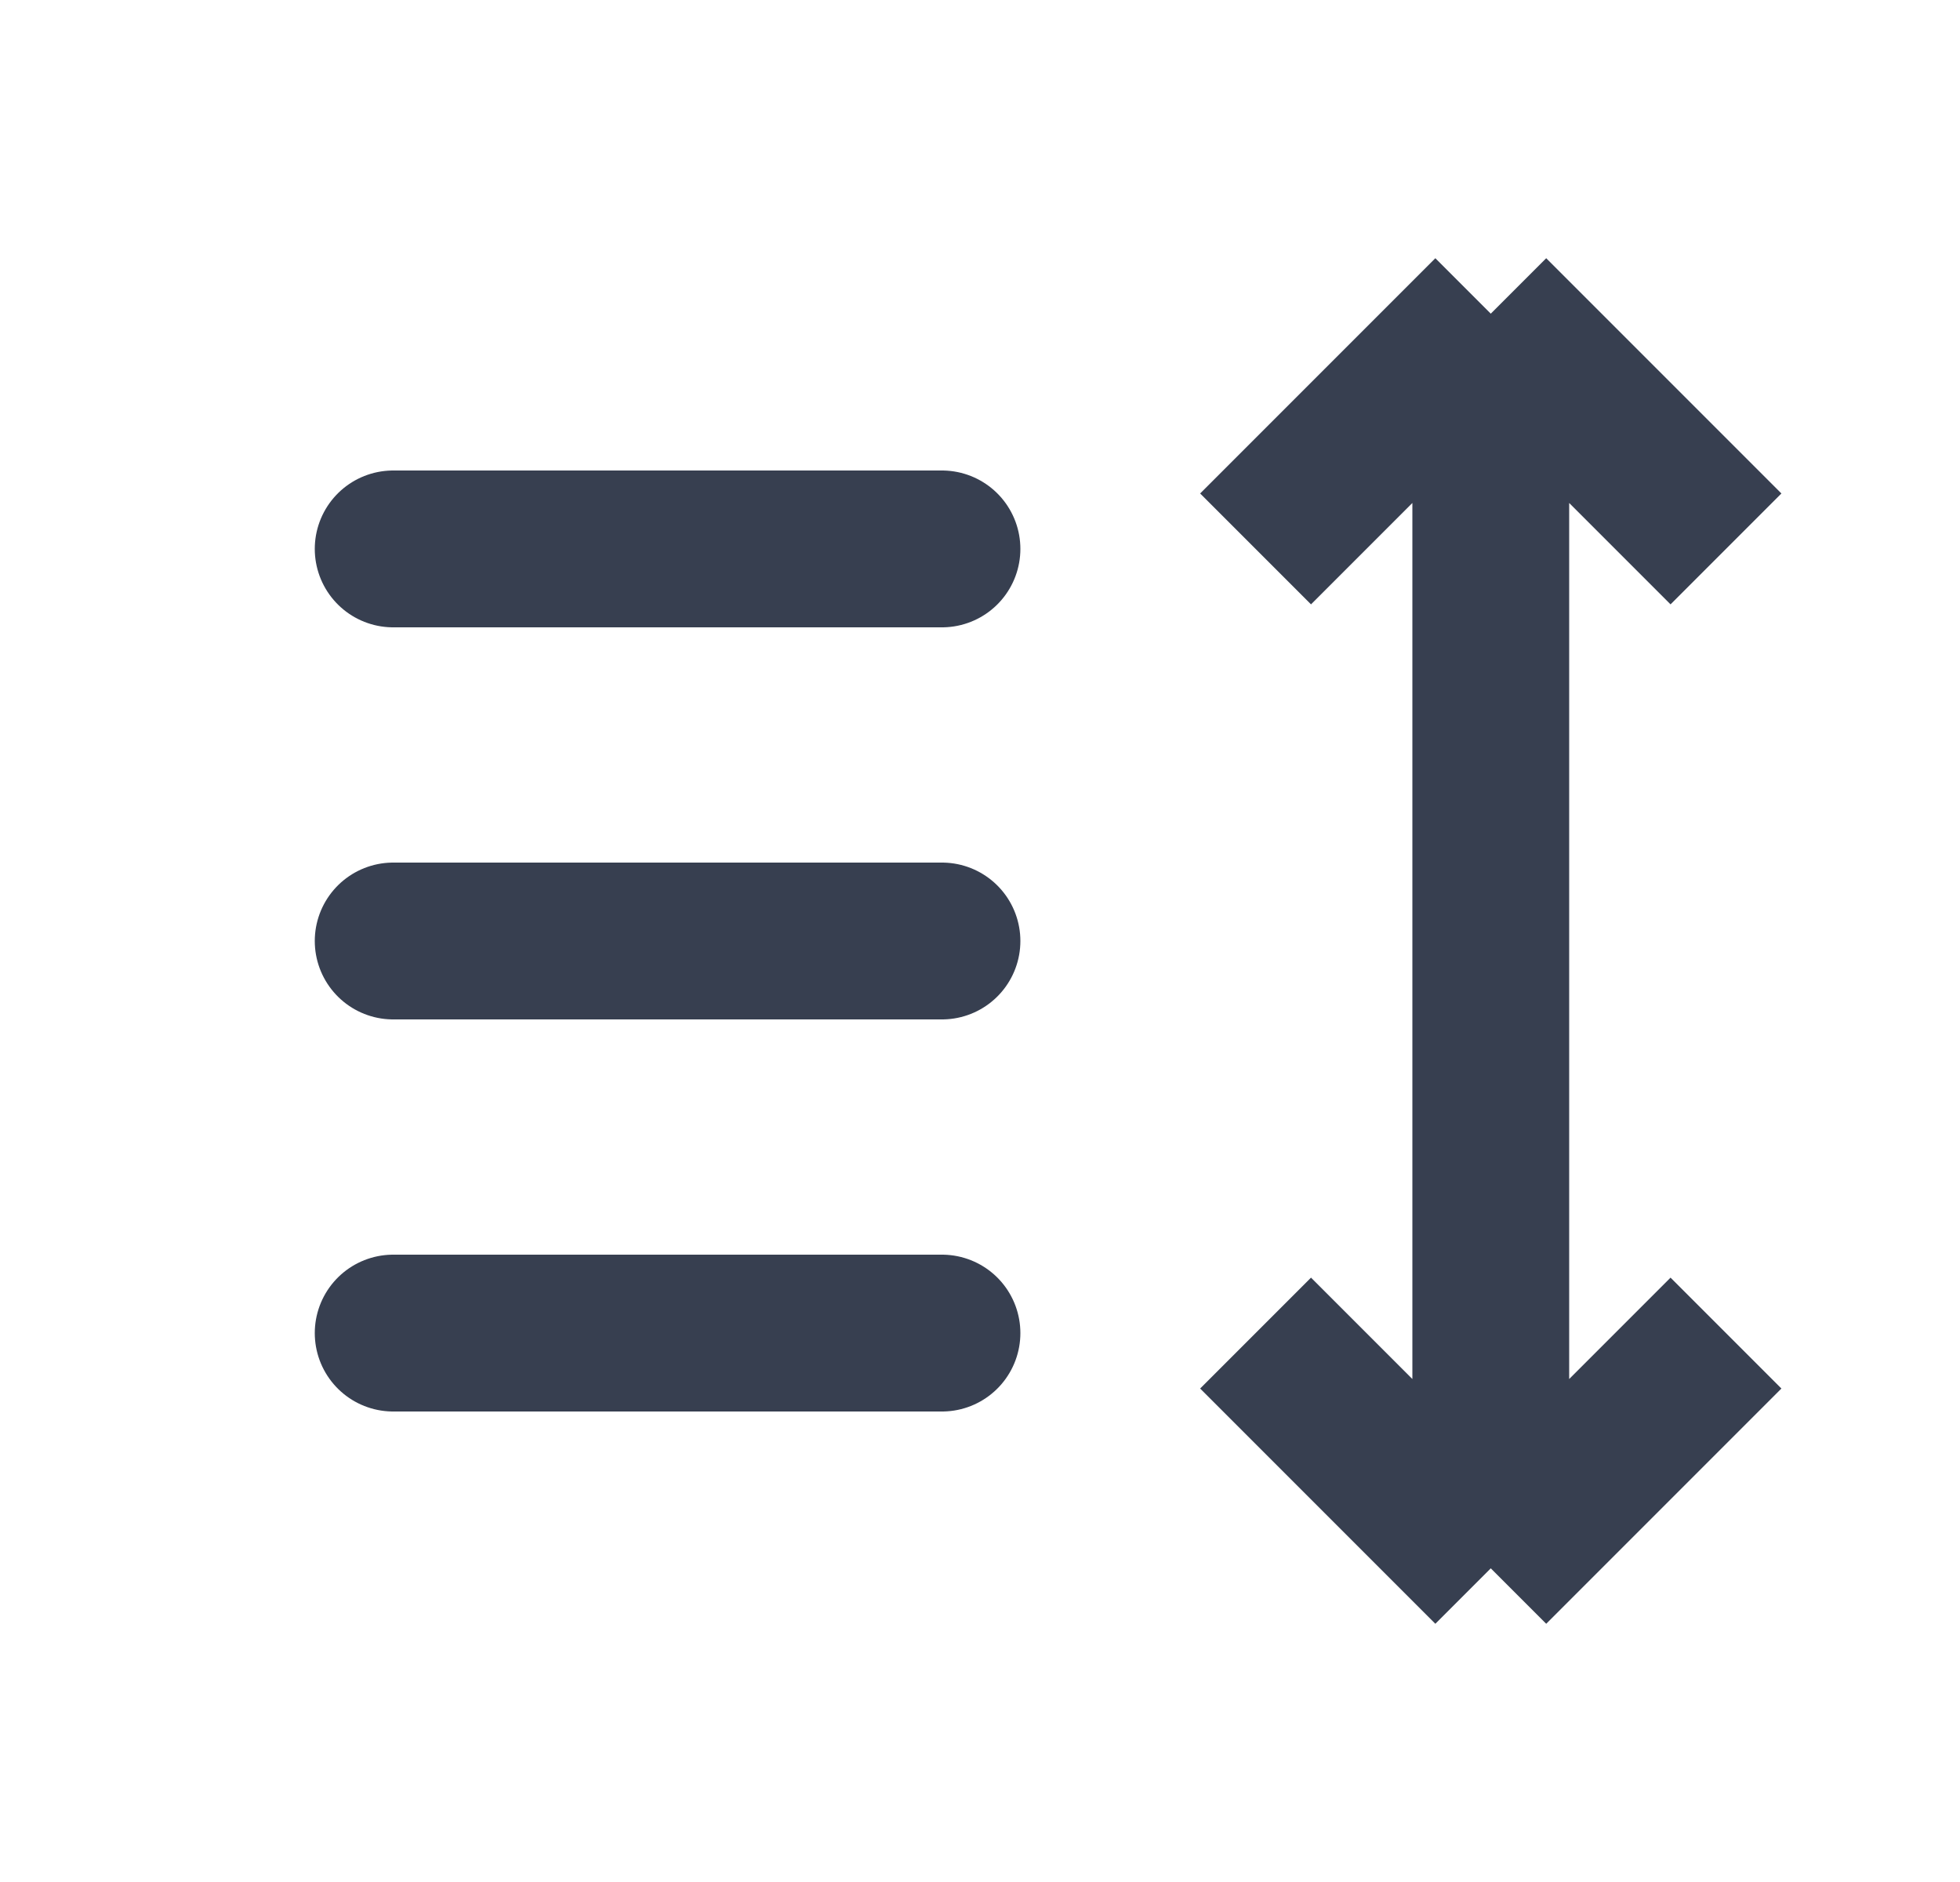
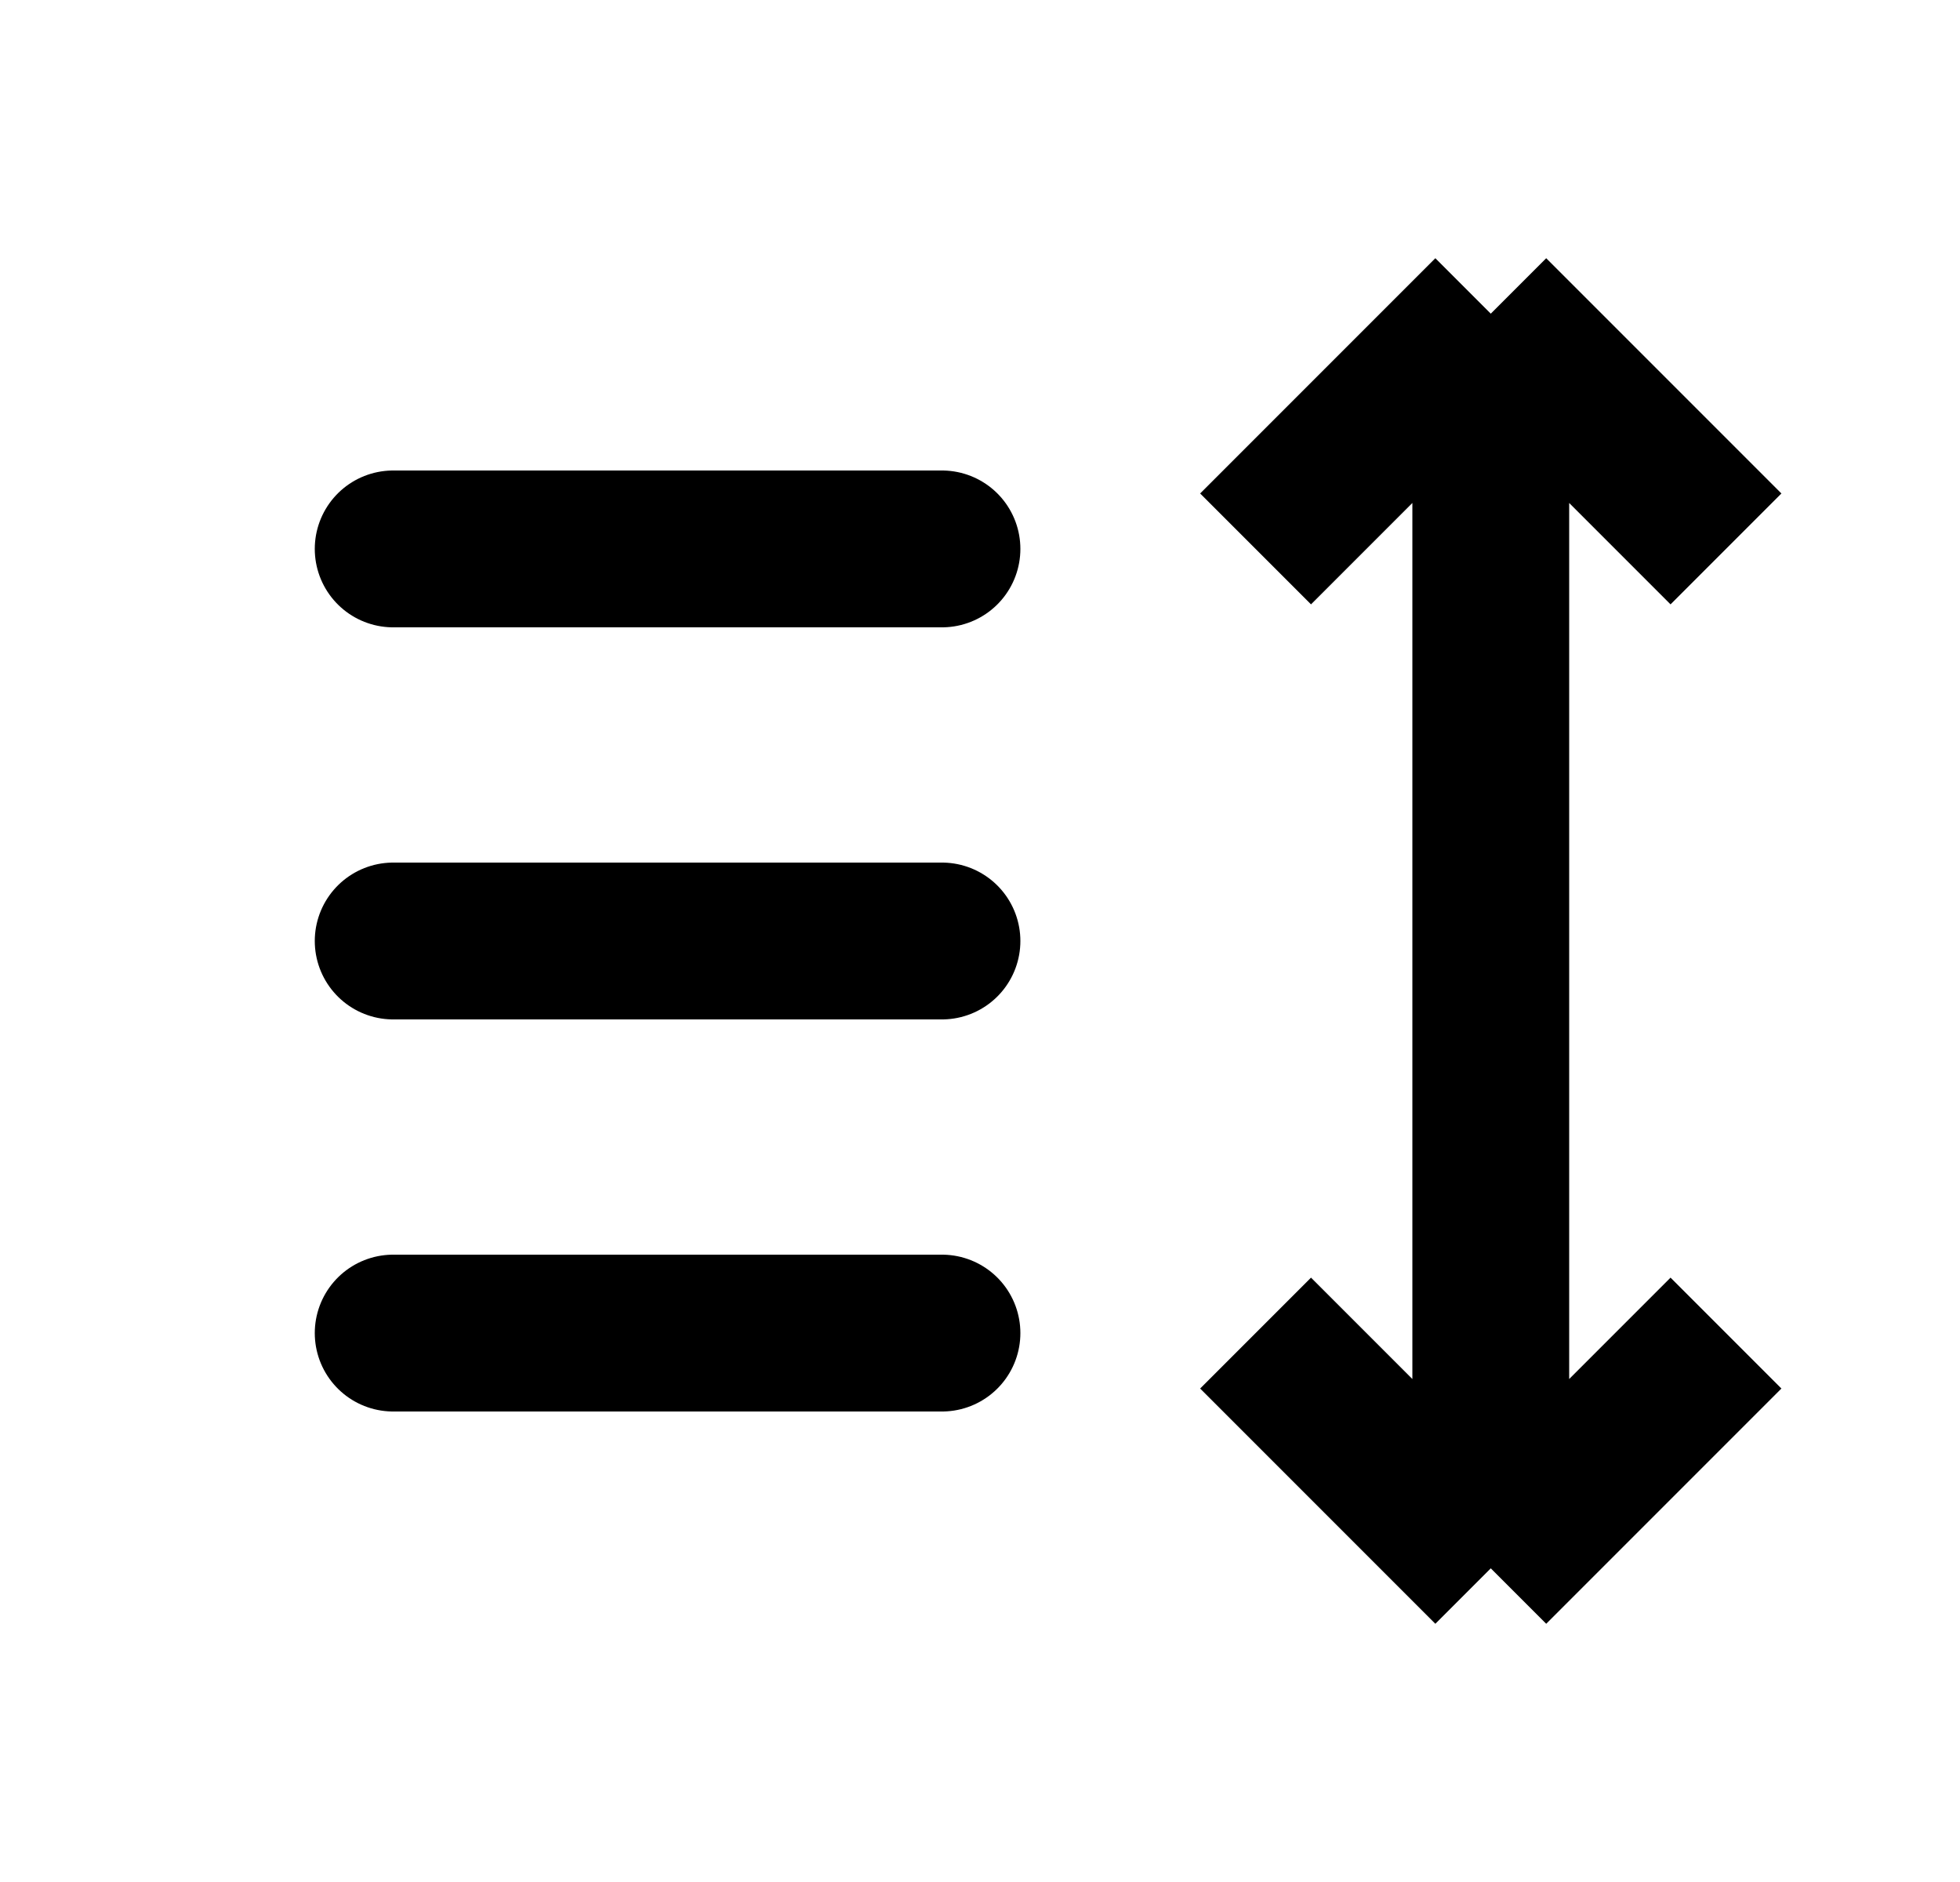
<svg xmlns="http://www.w3.org/2000/svg" width="25" height="24" viewBox="0 0 25 24" fill="none">
-   <path d="M5.015 7H12.015" stroke="#373F50" stroke-width="2" stroke-linecap="round" />
-   <path d="M5.015 12H12.015" stroke="#373F50" stroke-width="2" stroke-linecap="round" />
-   <path d="M5.015 17H12.015" stroke="#373F50" stroke-width="2" stroke-linecap="round" />
-   <path d="M19.015 20L22.015 17M19.015 20L16.015 17M19.015 20L19.015 4M19.015 4L16.015 7M19.015 4L22.015 7" stroke="#373F50" stroke-width="2" />
+   <path d="M5.015 7H12.015" stroke="currentColor" stroke-width="2" stroke-linecap="round" />
+   <path d="M5.015 12H12.015" stroke="currentColor" stroke-width="2" stroke-linecap="round" />
+   <path d="M5.015 17H12.015" stroke="currentColor" stroke-width="2" stroke-linecap="round" />
+   <path d="M19.015 20L22.015 17M19.015 20L16.015 17M19.015 20L19.015 4M19.015 4L16.015 7M19.015 4L22.015 7" stroke="currentColor" stroke-width="2" />
</svg>
